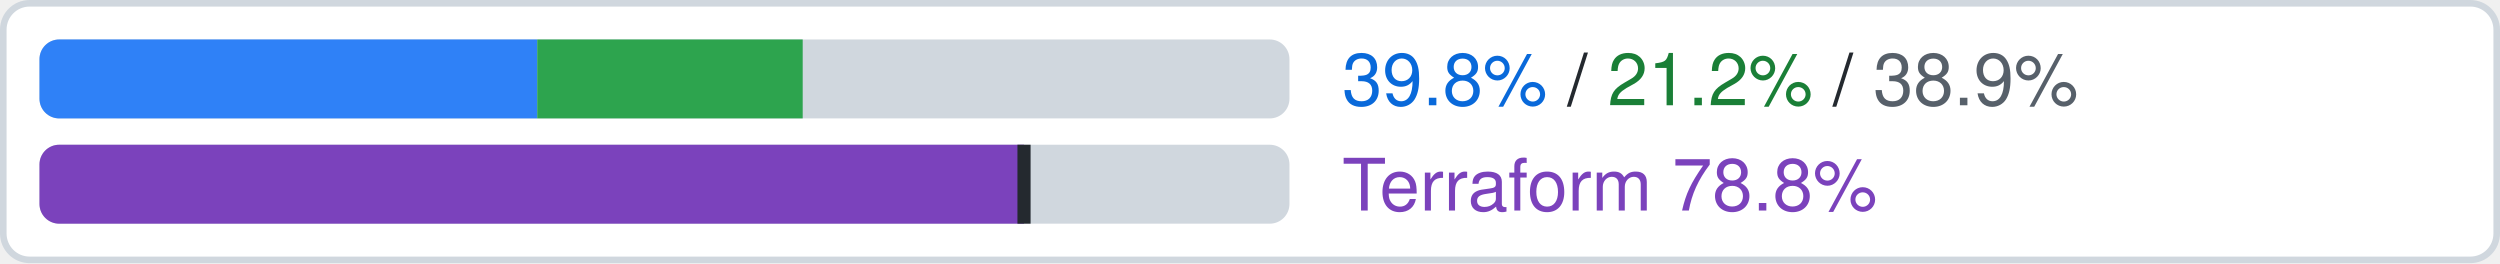
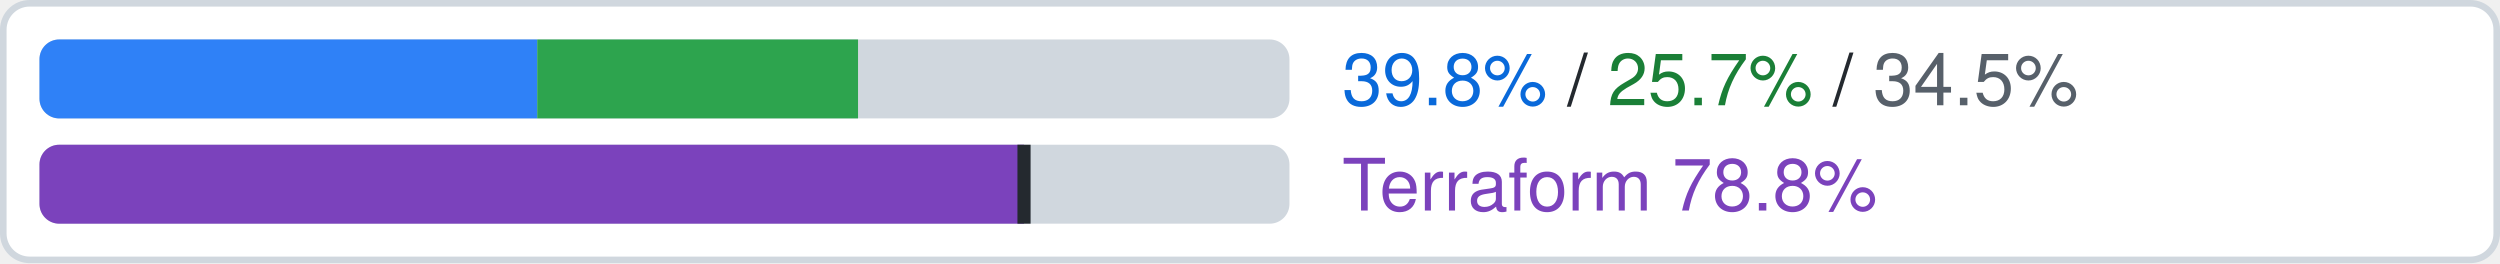
- <svg xmlns="http://www.w3.org/2000/svg" width="380" height="40" viewBox="0 0 380 40" role="img" aria-label="iam.googleapis.com: official 39.8%, ours beyond official 21.2%, uncovered 38.9% of 113 attributes; Terraform google-beta 78.8% (L1 78.8%), an estimate">
+ <svg xmlns="http://www.w3.org/2000/svg" width="380" height="40" viewBox="0 0 380 40" role="img" aria-label="iam.googleapis.com: official 39.8%, ours beyond official 25.7%, uncovered 34.5% of 113 attributes; Terraform google-beta 78.8% (L1 78.8%), an estimate">
  <rect x="0.5" y="0.5" width="379" height="39" rx="4" fill="#ffffff" stroke="#d0d7de" />
  <clipPath id="c">
    <rect x="6" y="6" width="190" height="12" rx="3" />
  </clipPath>
  <g clip-path="url(#c)">
    <rect x="6" y="6" width="190" height="12" fill="#d0d7de" />
    <rect x="6.00" y="6" width="75.66" height="12" fill="#2f81f7" />
-     <rect x="81.66" y="6" width="40.35" height="12" fill="#2da44e" />
+     <rect x="81.66" y="6" width="48.76" height="12" fill="#2da44e" />
  </g>
  <text x="204" y="16" font-family="-apple-system,BlinkMacSystemFont,Segoe UI,Helvetica,Arial,sans-serif" font-size="11" fill="#24292f">
-     <tspan fill="#0969da">39.8%</tspan> / <tspan fill="#1a7f37">21.2%</tspan> / <tspan fill="#57606a">38.9%</tspan>
+     <tspan fill="#0969da">39.8%</tspan> / <tspan fill="#1a7f37">25.7%</tspan> / <tspan fill="#57606a">34.5%</tspan>
  </text>
  <clipPath id="t">
    <rect x="6" y="22" width="190" height="12" rx="3" />
  </clipPath>
  <g clip-path="url(#t)">
    <rect x="6" y="22" width="190" height="12" fill="#d0d7de" />
    <rect x="6" y="22" width="149.65" height="12" fill="#7b42bc" />
    <rect x="154.65" y="22" width="2" height="12" fill="#24292f" />
  </g>
  <text x="204" y="32" font-family="-apple-system,BlinkMacSystemFont,Segoe UI,Helvetica,Arial,sans-serif" font-size="11" fill="#7b42bc">Terraform 78.8%</text>
</svg>
